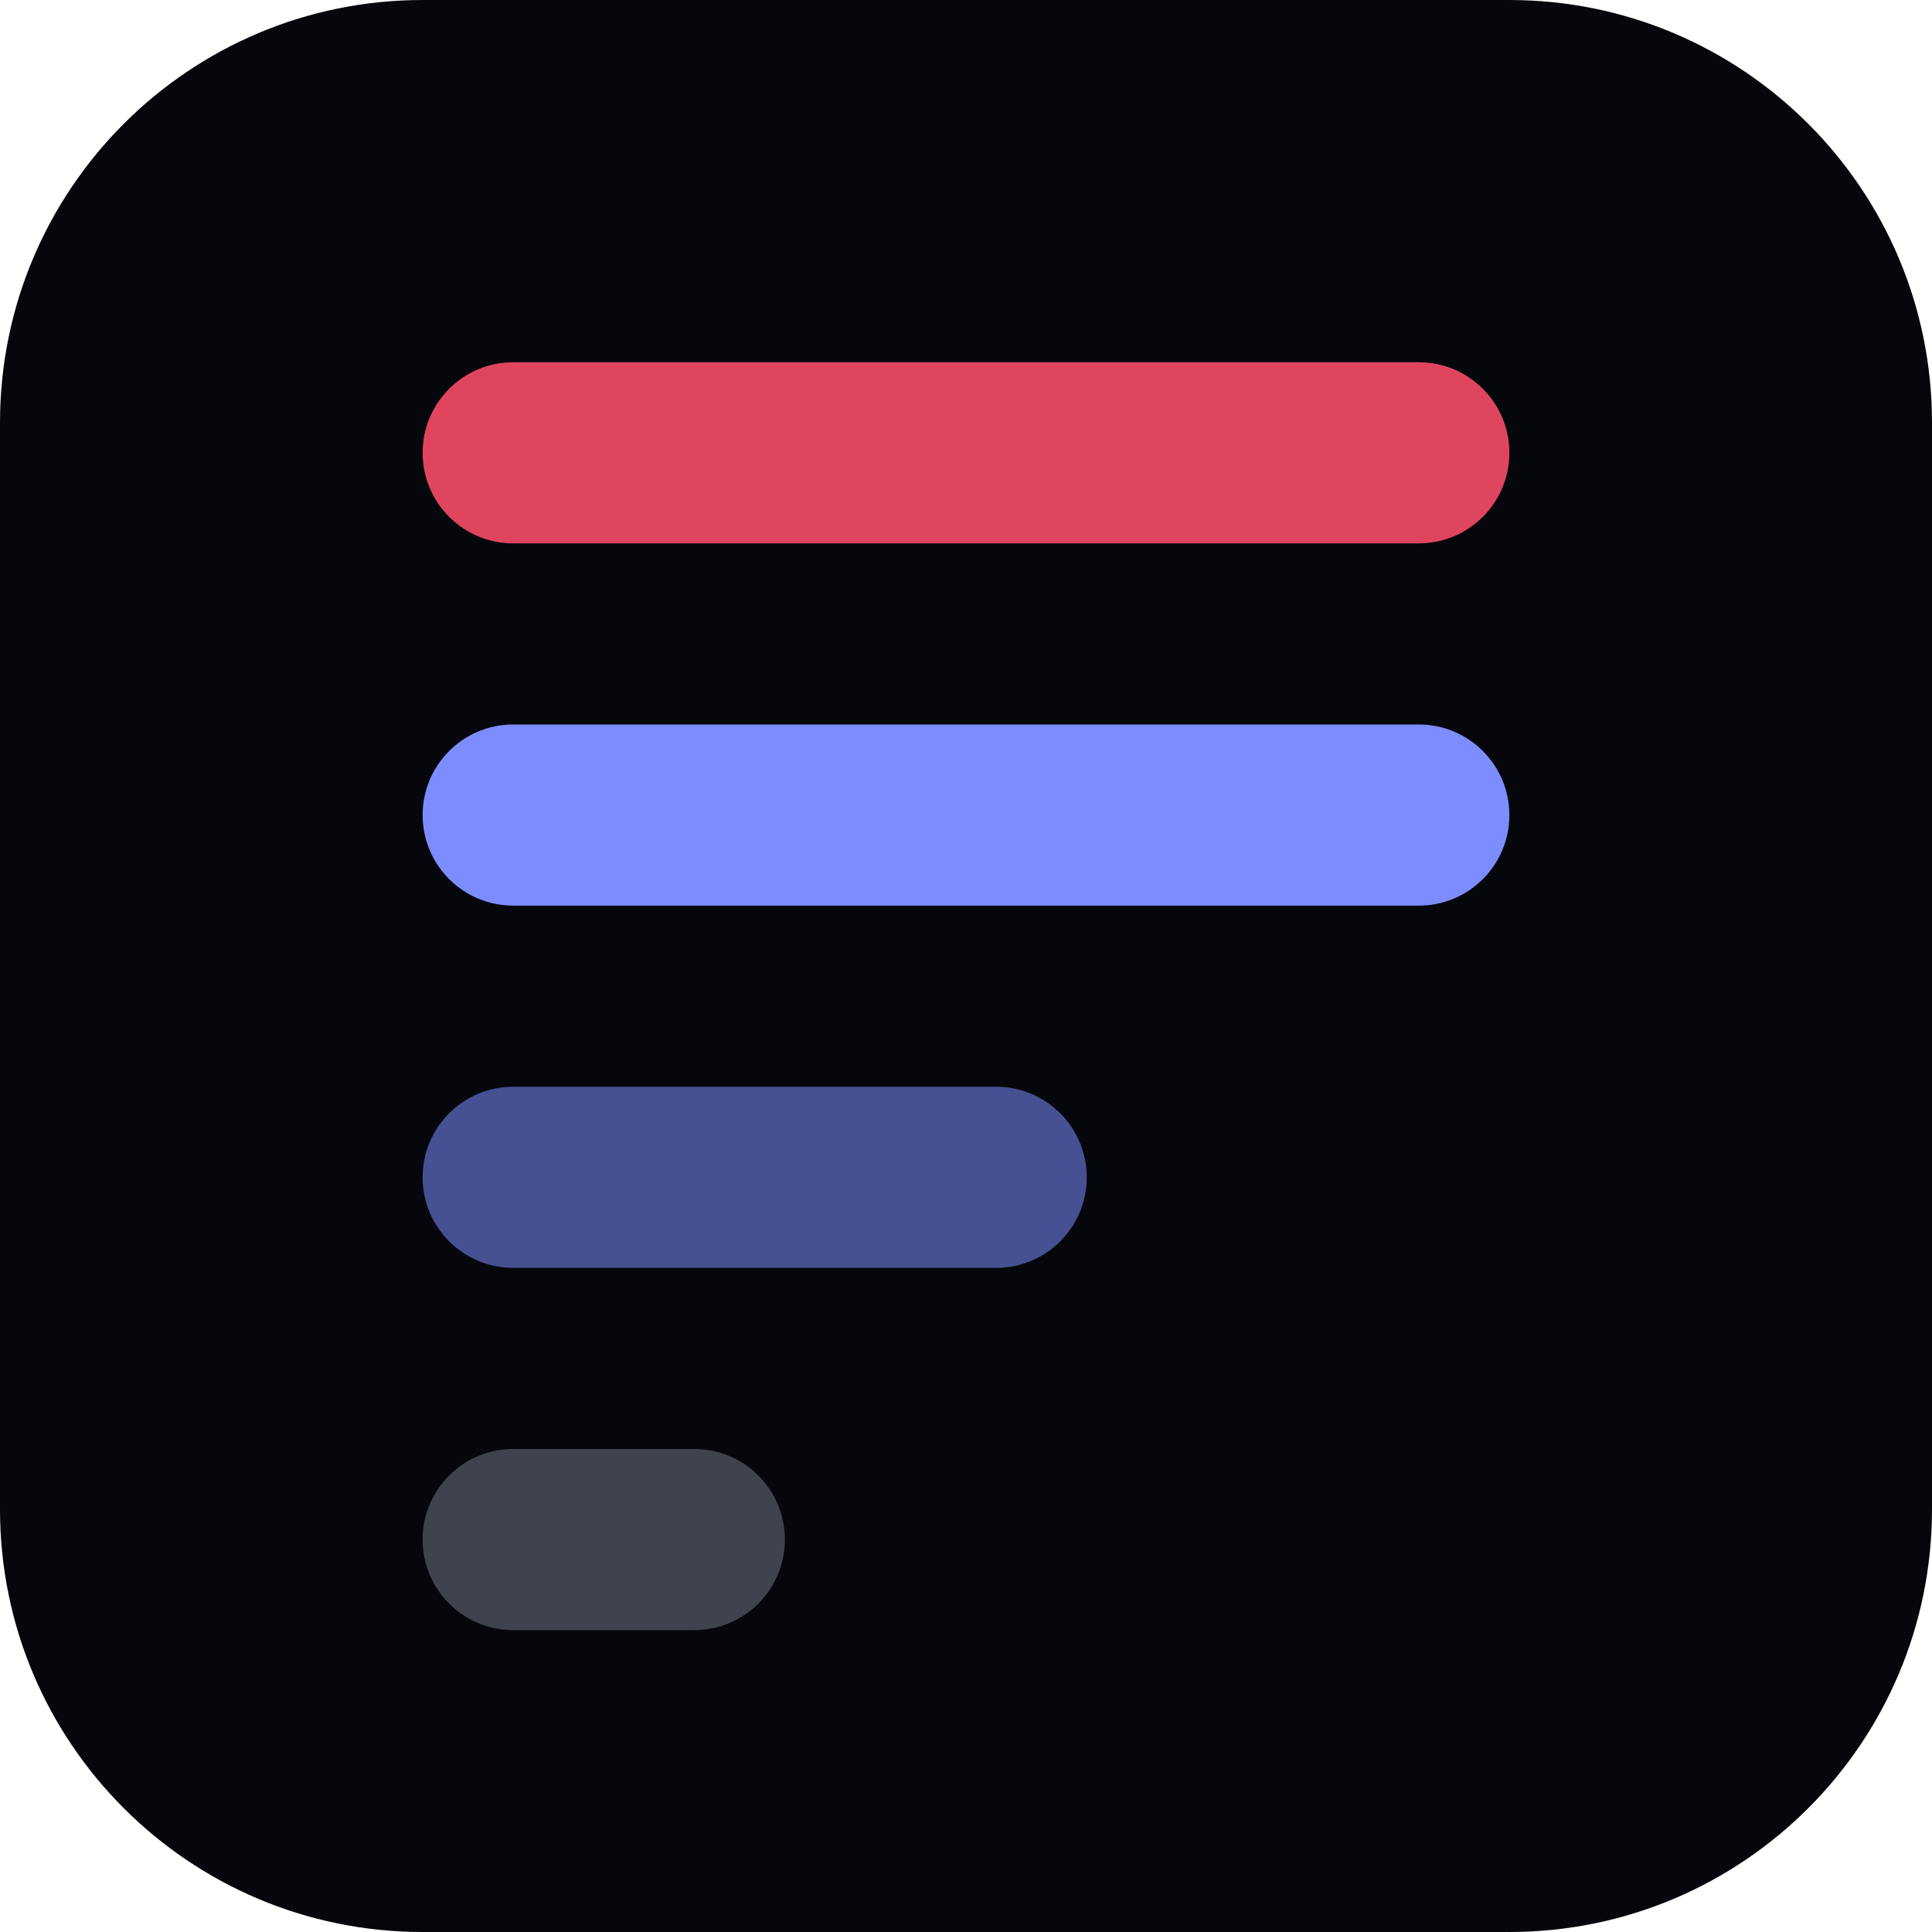
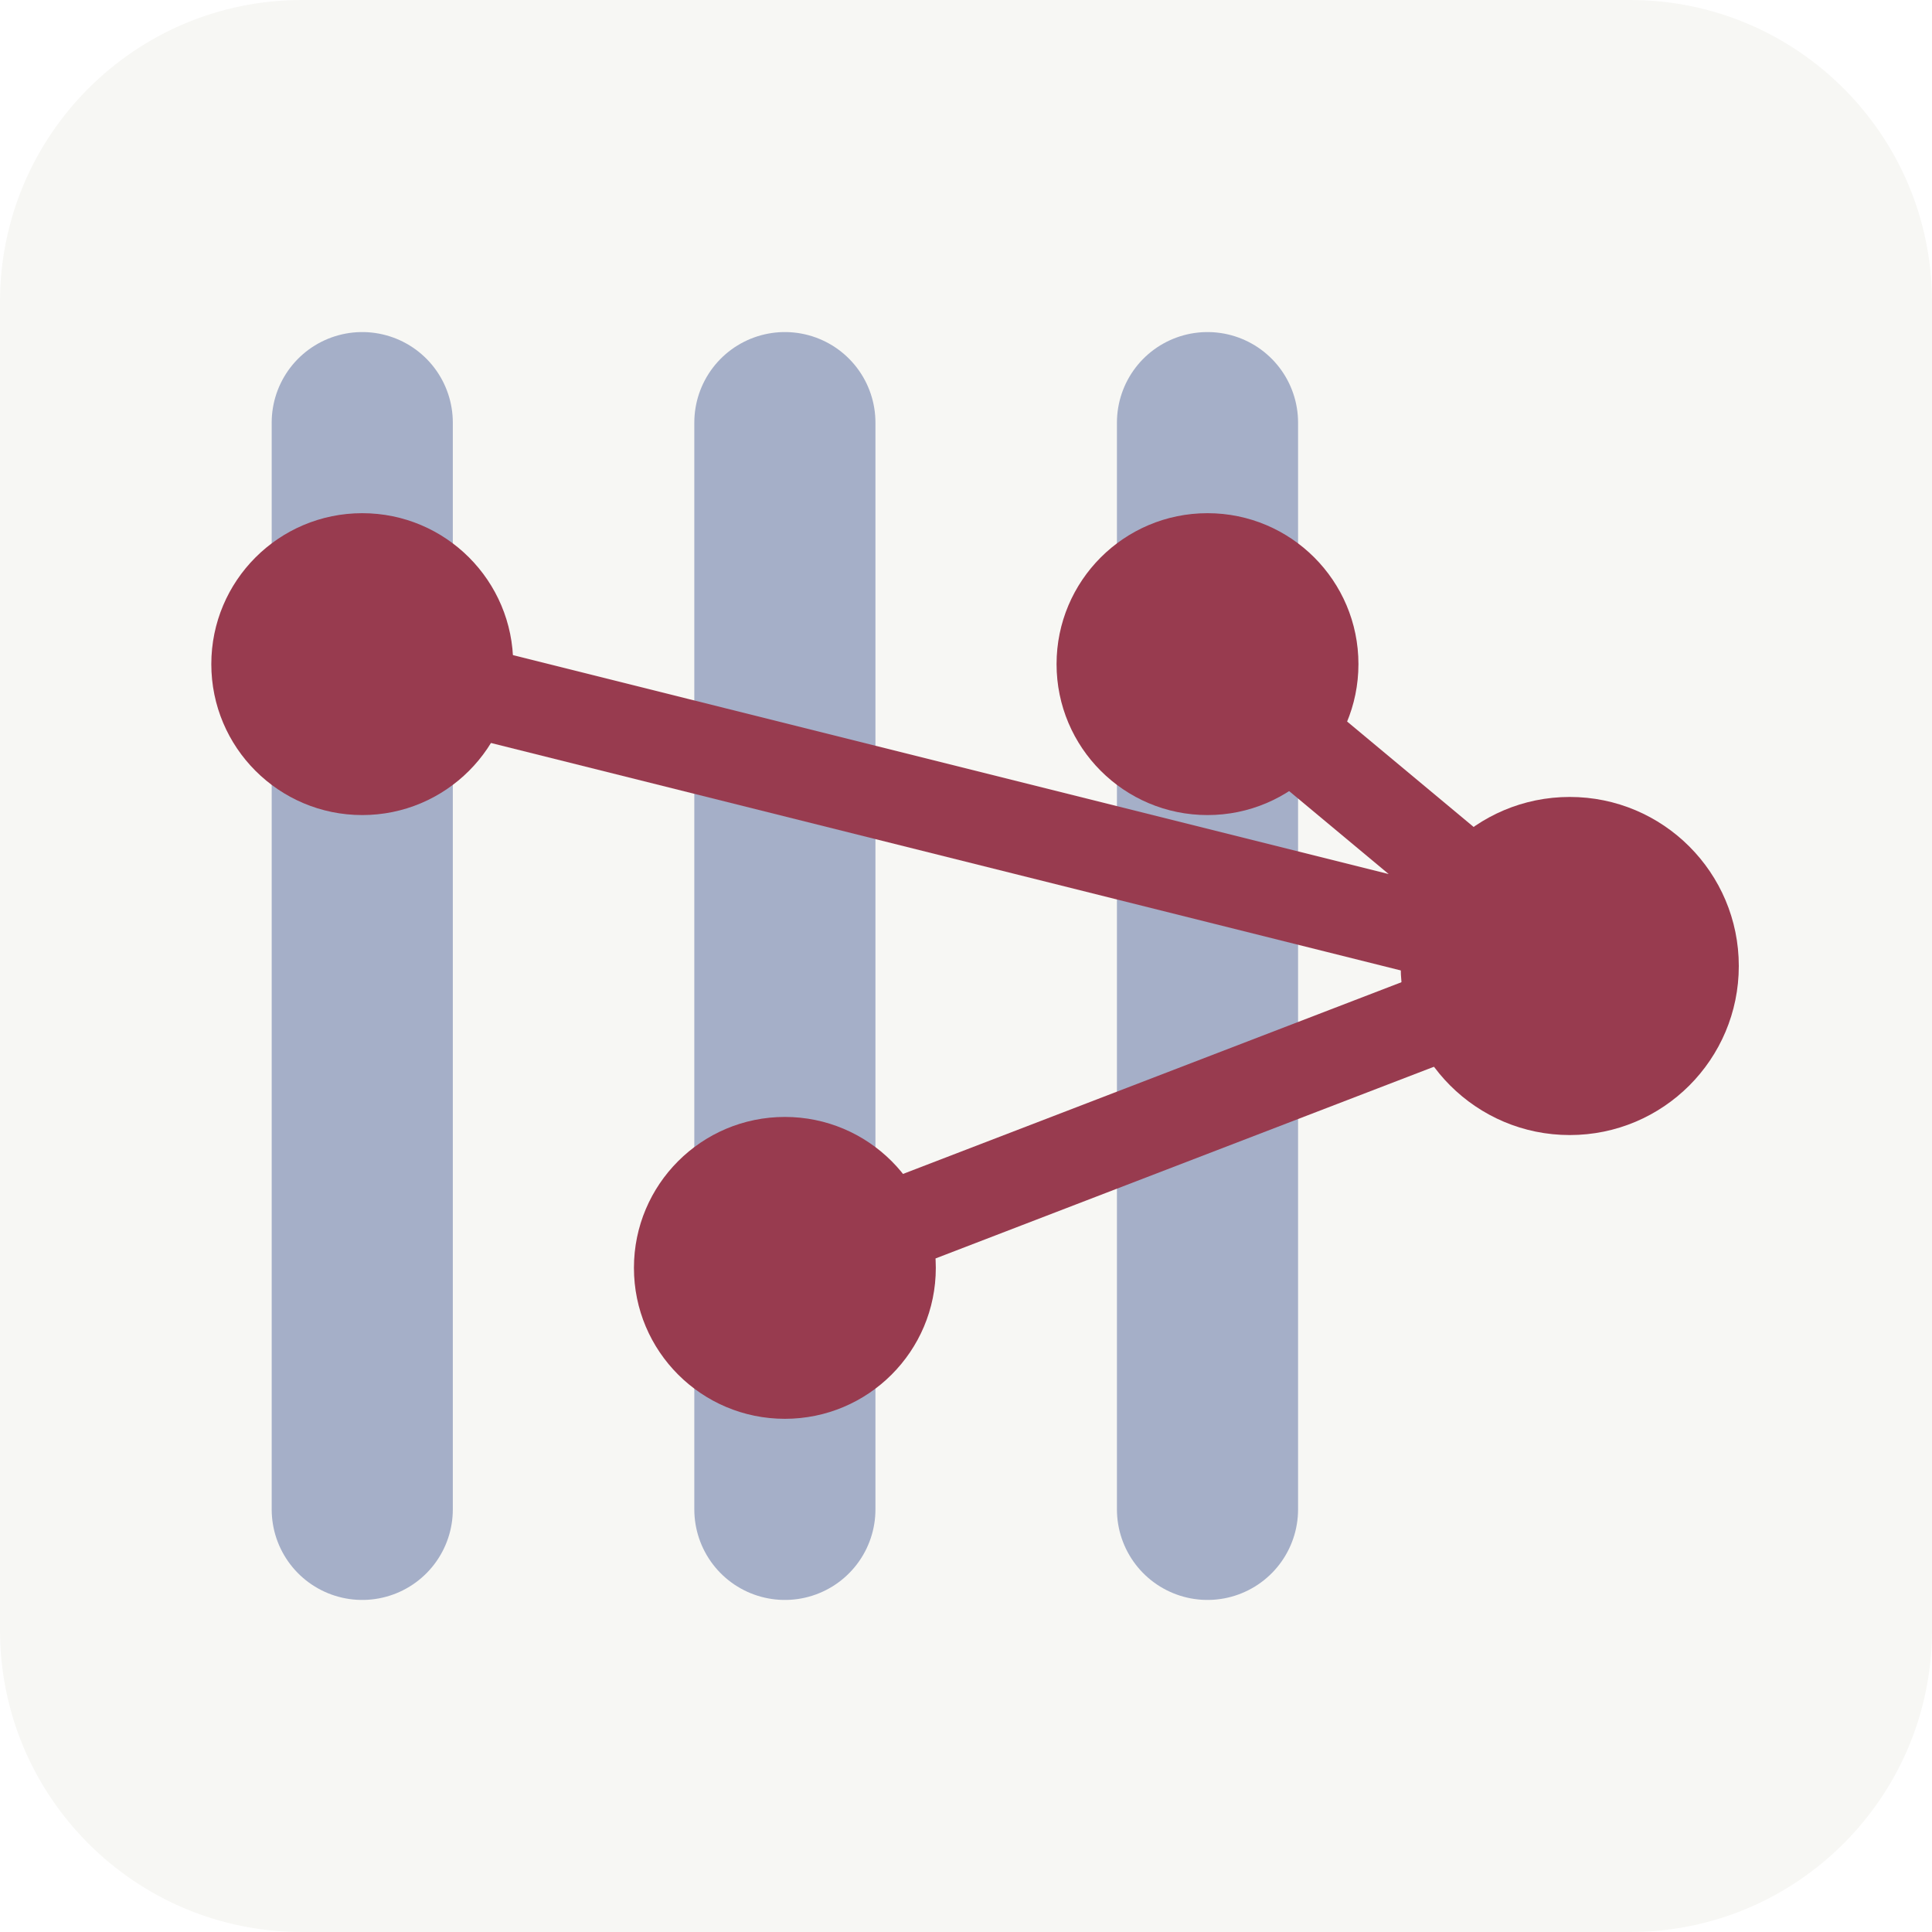
- <svg xmlns="http://www.w3.org/2000/svg" viewBox="0 0 32 32" role="img" aria-label="SPINiverse layer stack">
-   <rect width="32" height="32" rx="7" fill="#05070d" />
-   <rect x="7" y="6" width="18" height="3" rx="1.5" fill="#e0455f" />
-   <rect x="7" y="12" width="18" height="3" rx="1.5" fill="#7d8dff" />
-   <rect x="7" y="18" width="11" height="3" rx="1.5" fill="#7d8dff" opacity=".55" />
-   <rect x="7" y="24" width="6" height="3" rx="1.5" fill="#a9b1c7" opacity=".35" />
+ <svg xmlns="http://www.w3.org/2000/svg" width="32" height="32" viewBox="0 0 32 32" role="img" aria-label="SPINiverse cross-layer signals">
+   <rect width="32" height="32" rx="5" fill="#f7f7f4" />
+   <path d="M6 7v18M13 7v18M20 7v18" stroke="#a5afc8" stroke-width="3" stroke-linecap="round" />
+   <path d="M6 11L26 16M13 21L26 16M20 11L26 16" fill="none" stroke="#983b4f" stroke-width="1.5" />
+   <g fill="#983b4f">
+     <circle cx="6" cy="11" r="2.5" />
+     <circle cx="13" cy="21" r="2.5" />
+     <circle cx="20" cy="11" r="2.5" />
+     <circle cx="26" cy="16" r="2.8" />
+   </g>
</svg>
